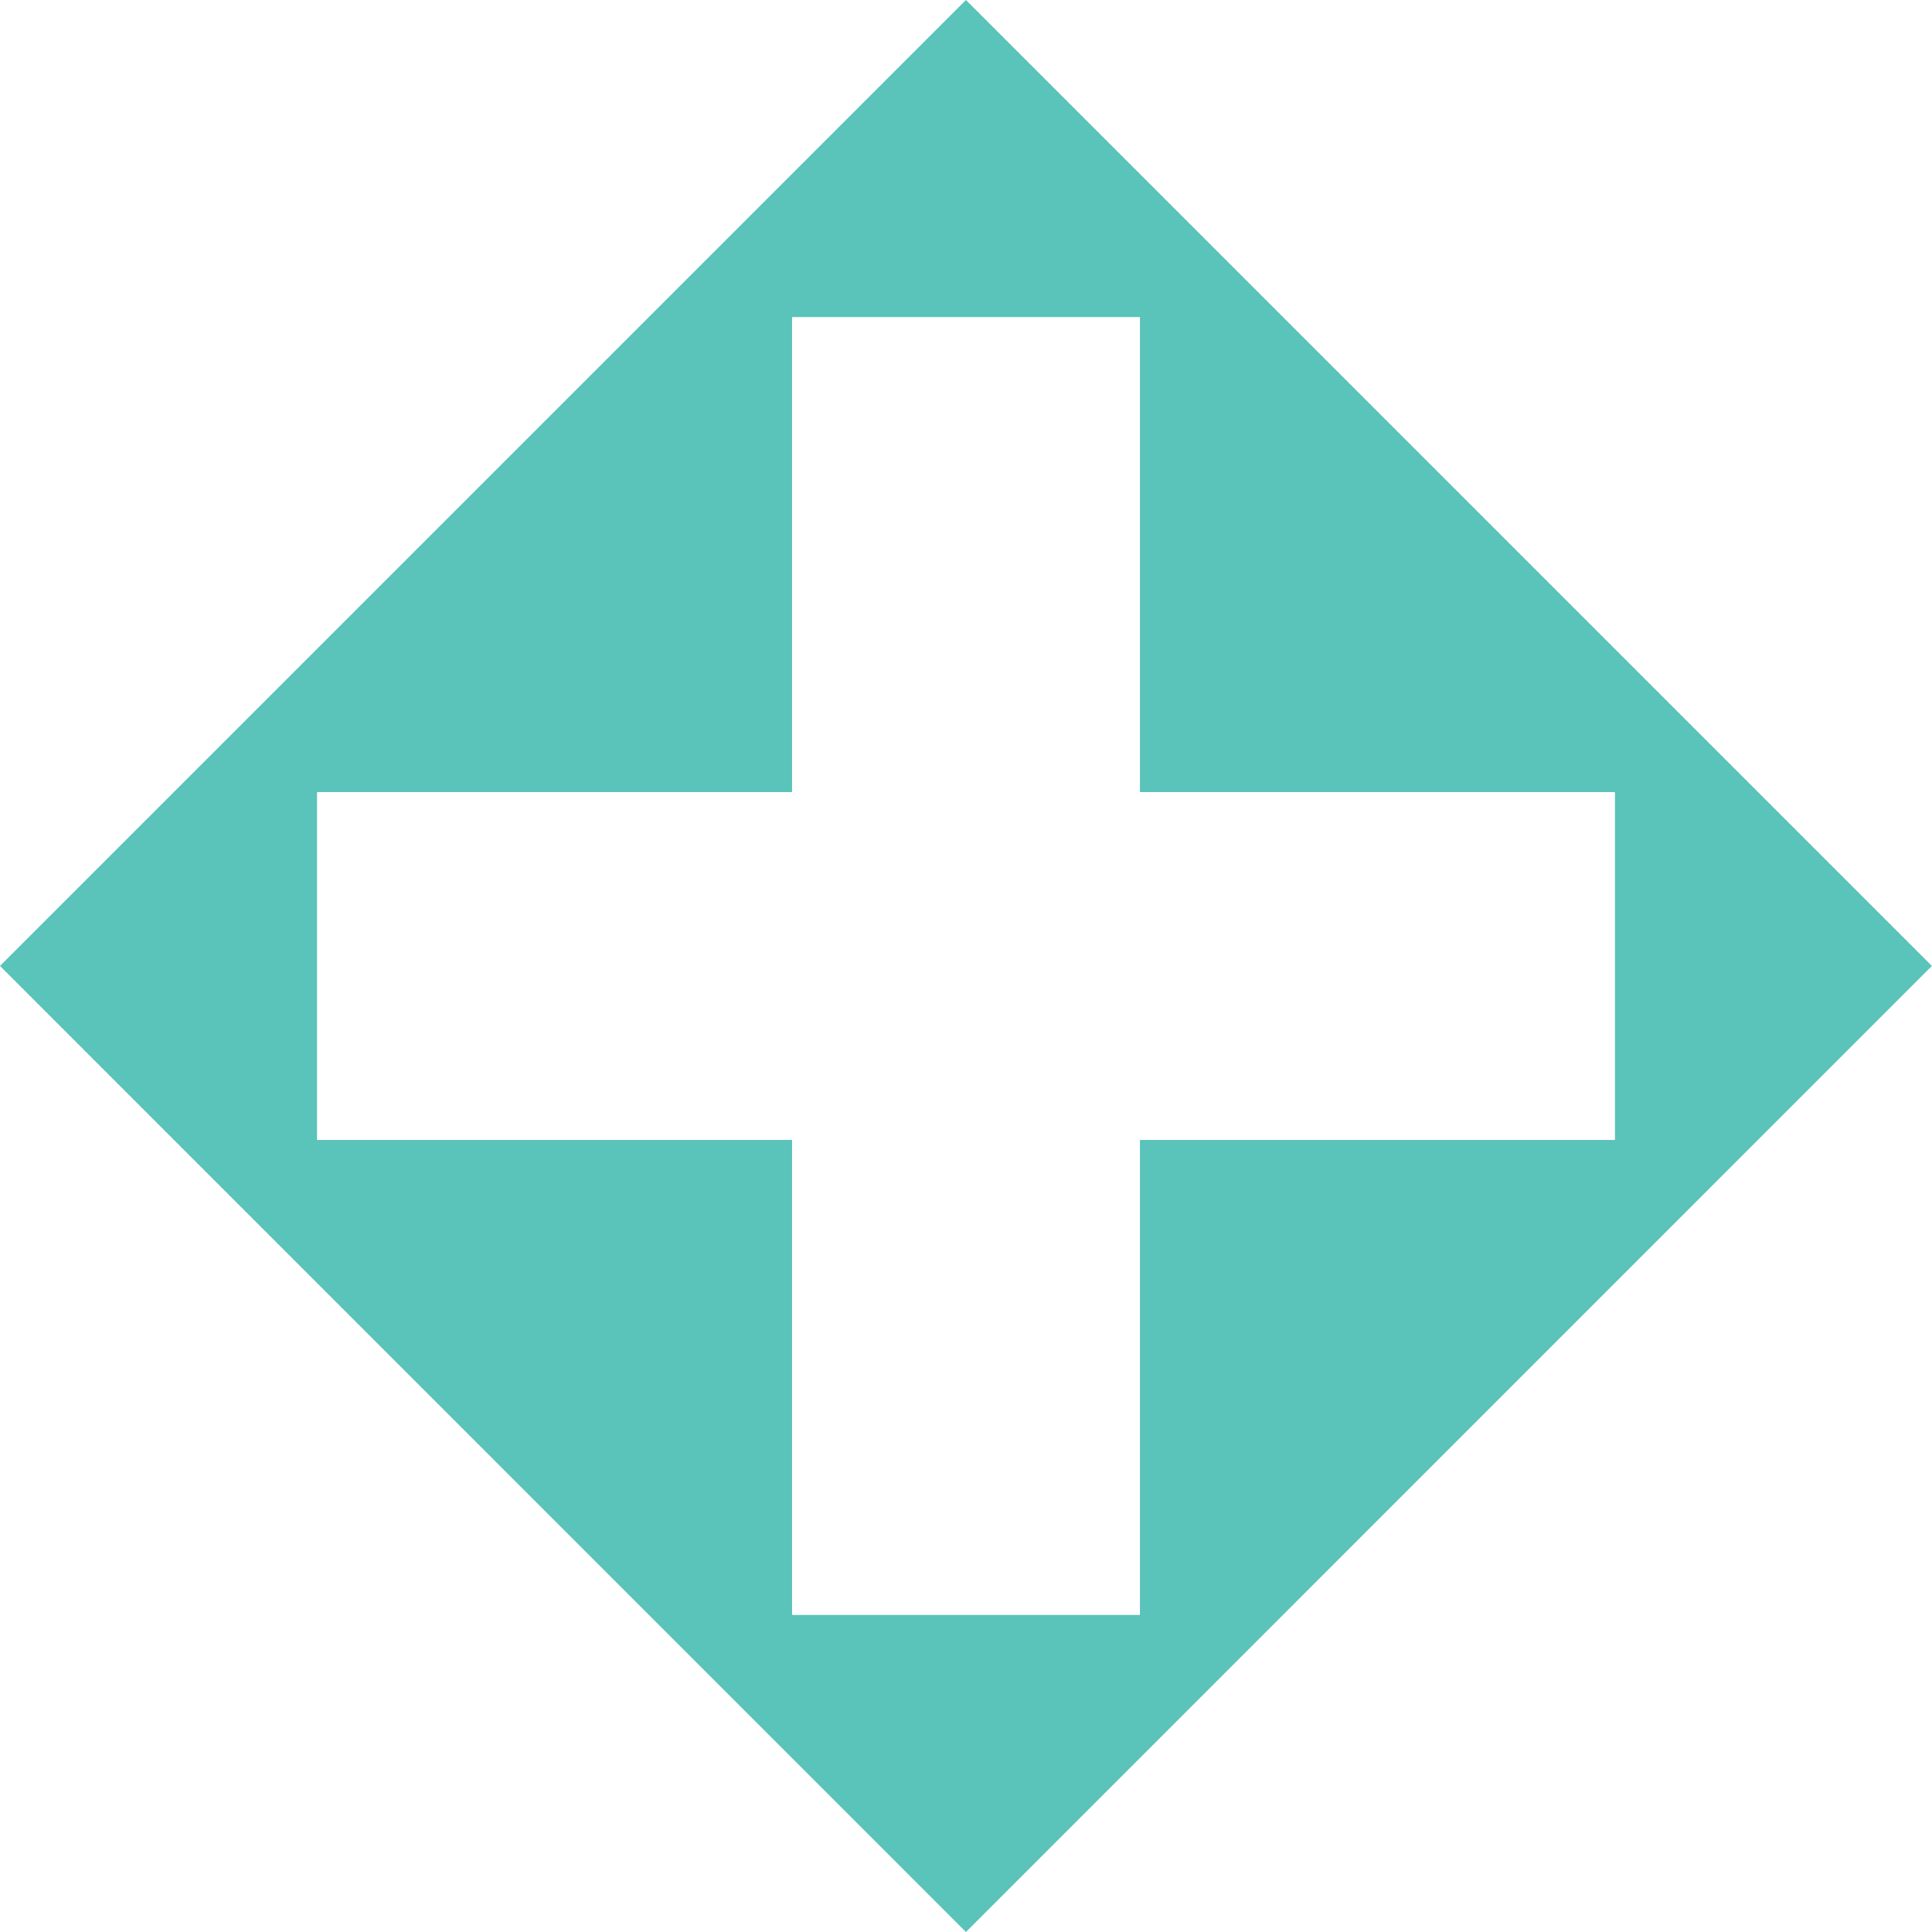
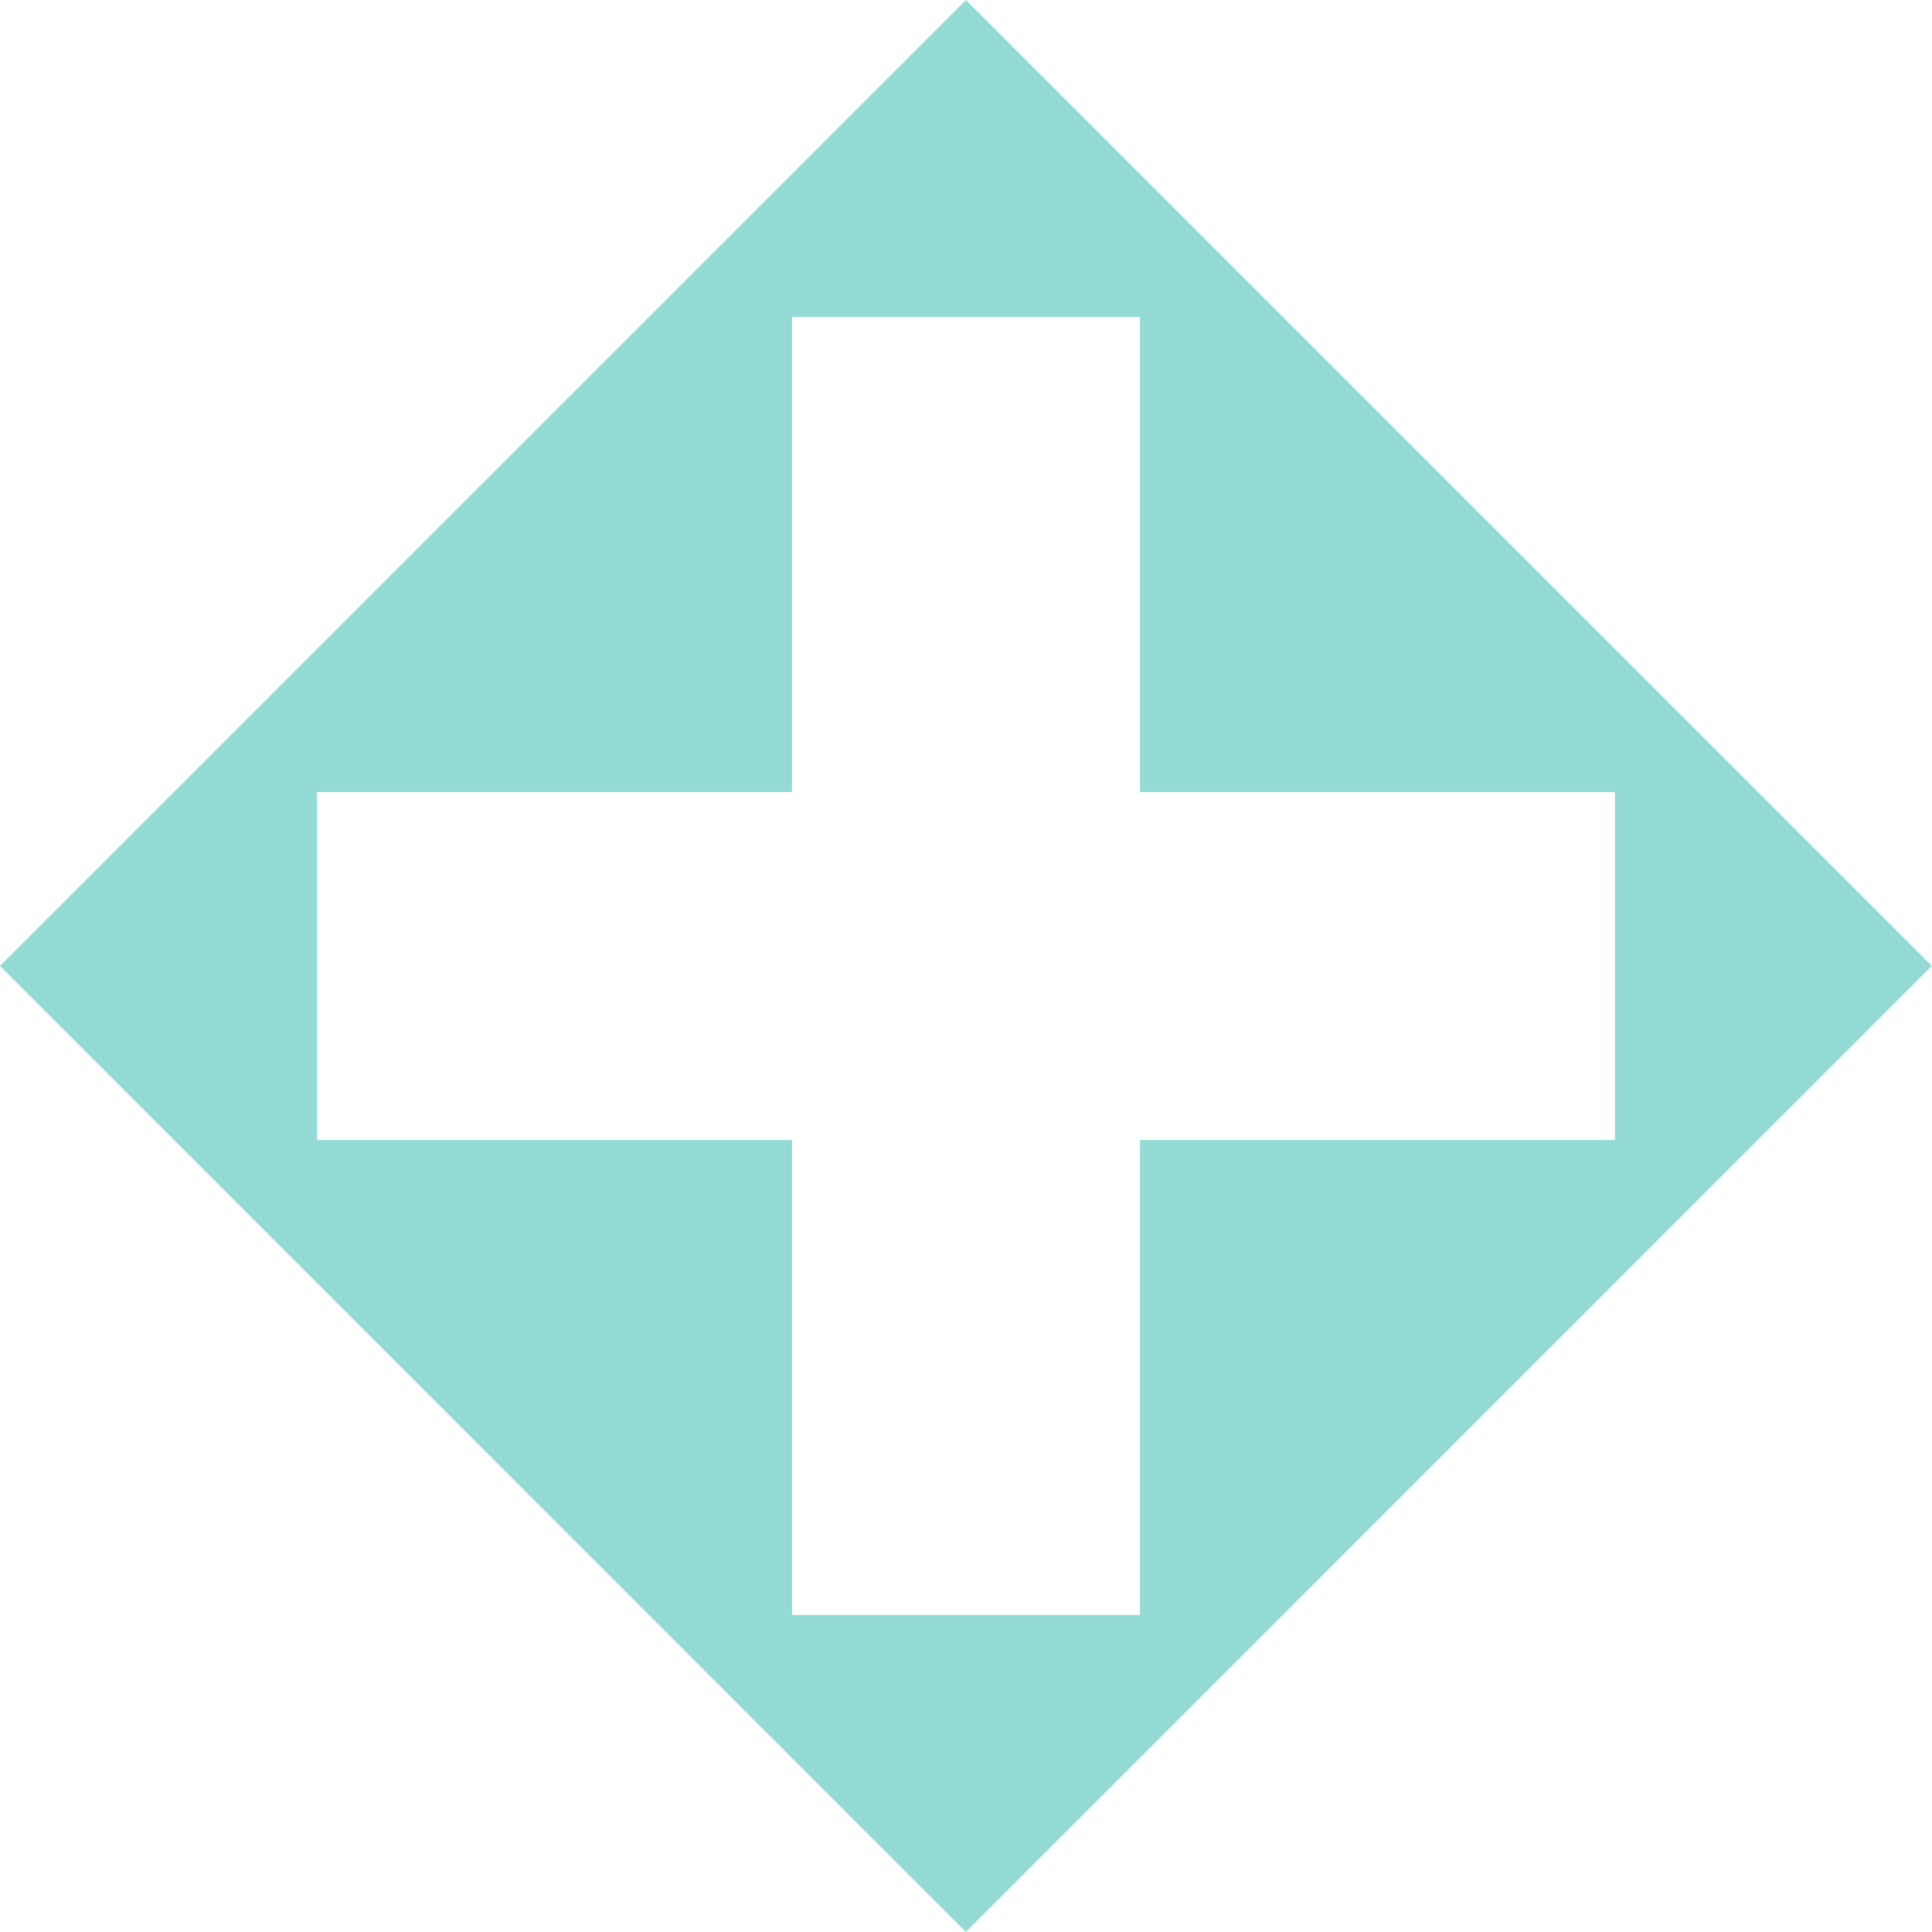
<svg xmlns="http://www.w3.org/2000/svg" width="16.167" height="16.167" viewBox="0 0 16.167 16.167">
-   <path id="noun-add-1241915-EFF0F6" d="M0,8.083,8.083,0l8.083,8.083L8.083,16.167ZM2.653,6.628H6.628V2.653H9.539V6.628h3.975V9.539H9.539v3.975H6.628V9.539H2.653Z" fill="#5AC3BA" fill-rule="evenodd" />
+   <path id="noun-add-1241915-EFF0F6" d="M0,8.083,8.083,0l8.083,8.083L8.083,16.167ZM2.653,6.628H6.628V2.653H9.539V6.628h3.975V9.539H9.539v3.975H6.628V9.539H2.653Z" fill="#95dbd5" fill-rule="evenodd" />
</svg>
